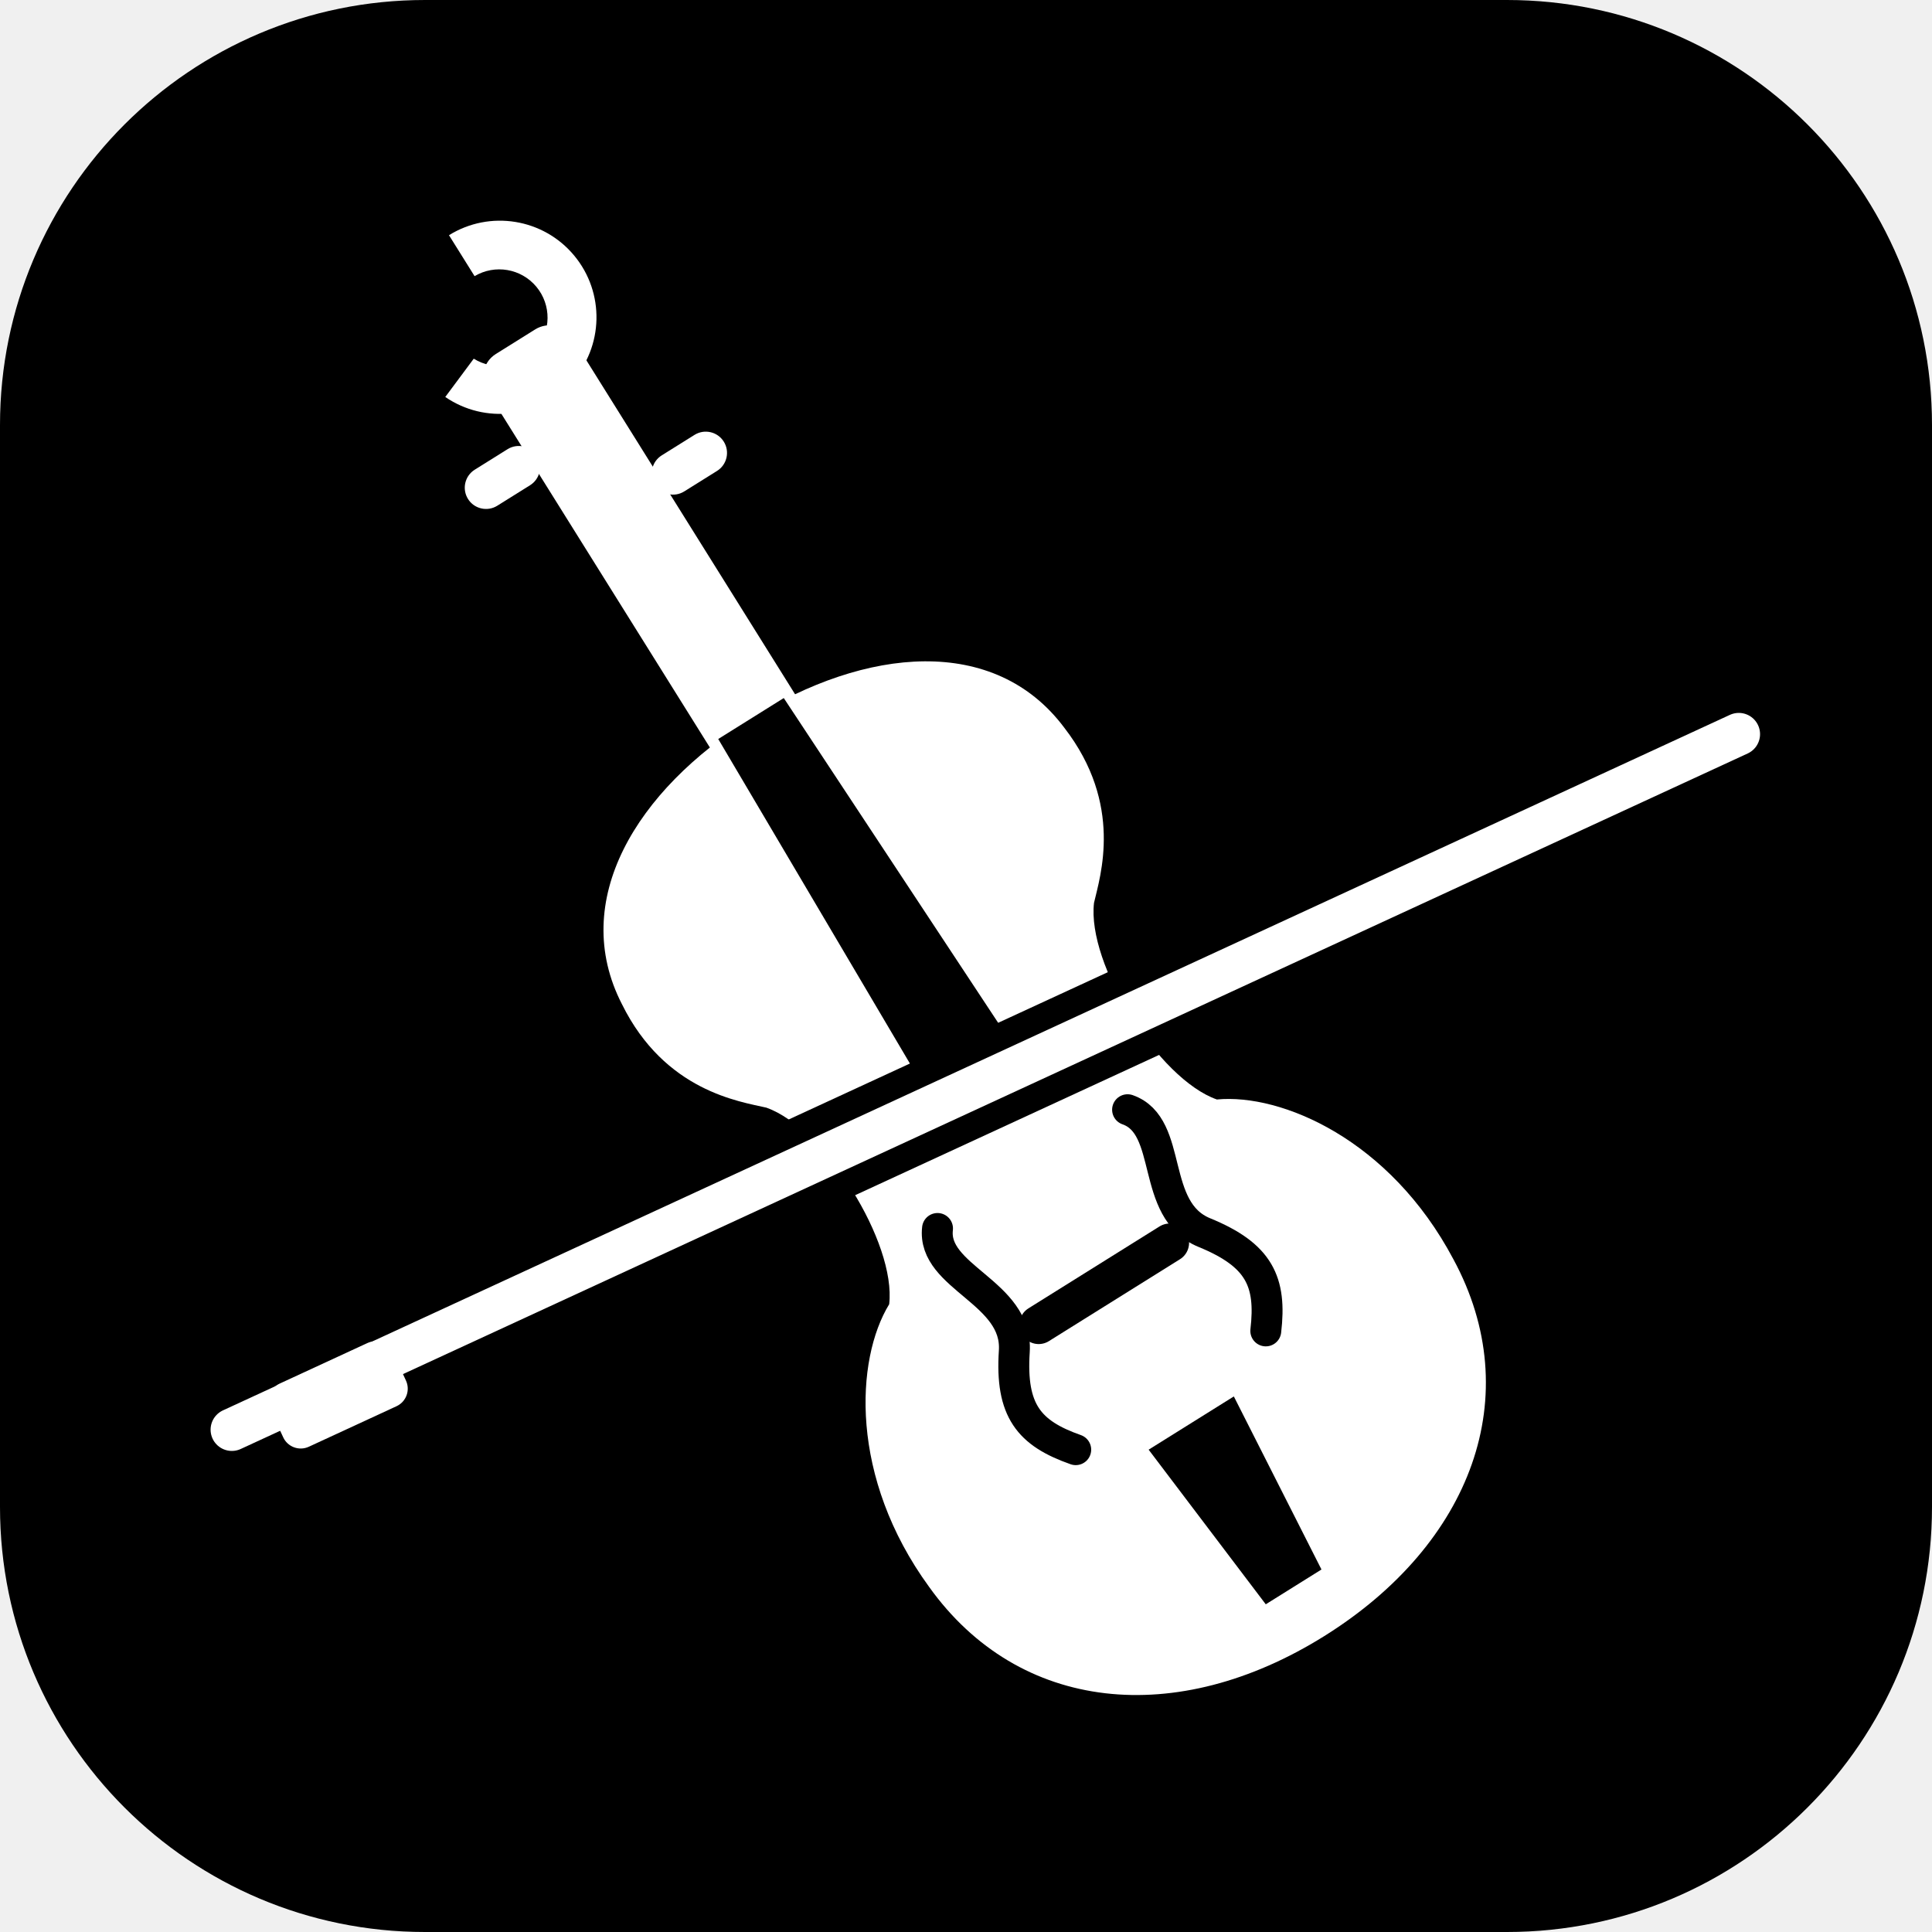
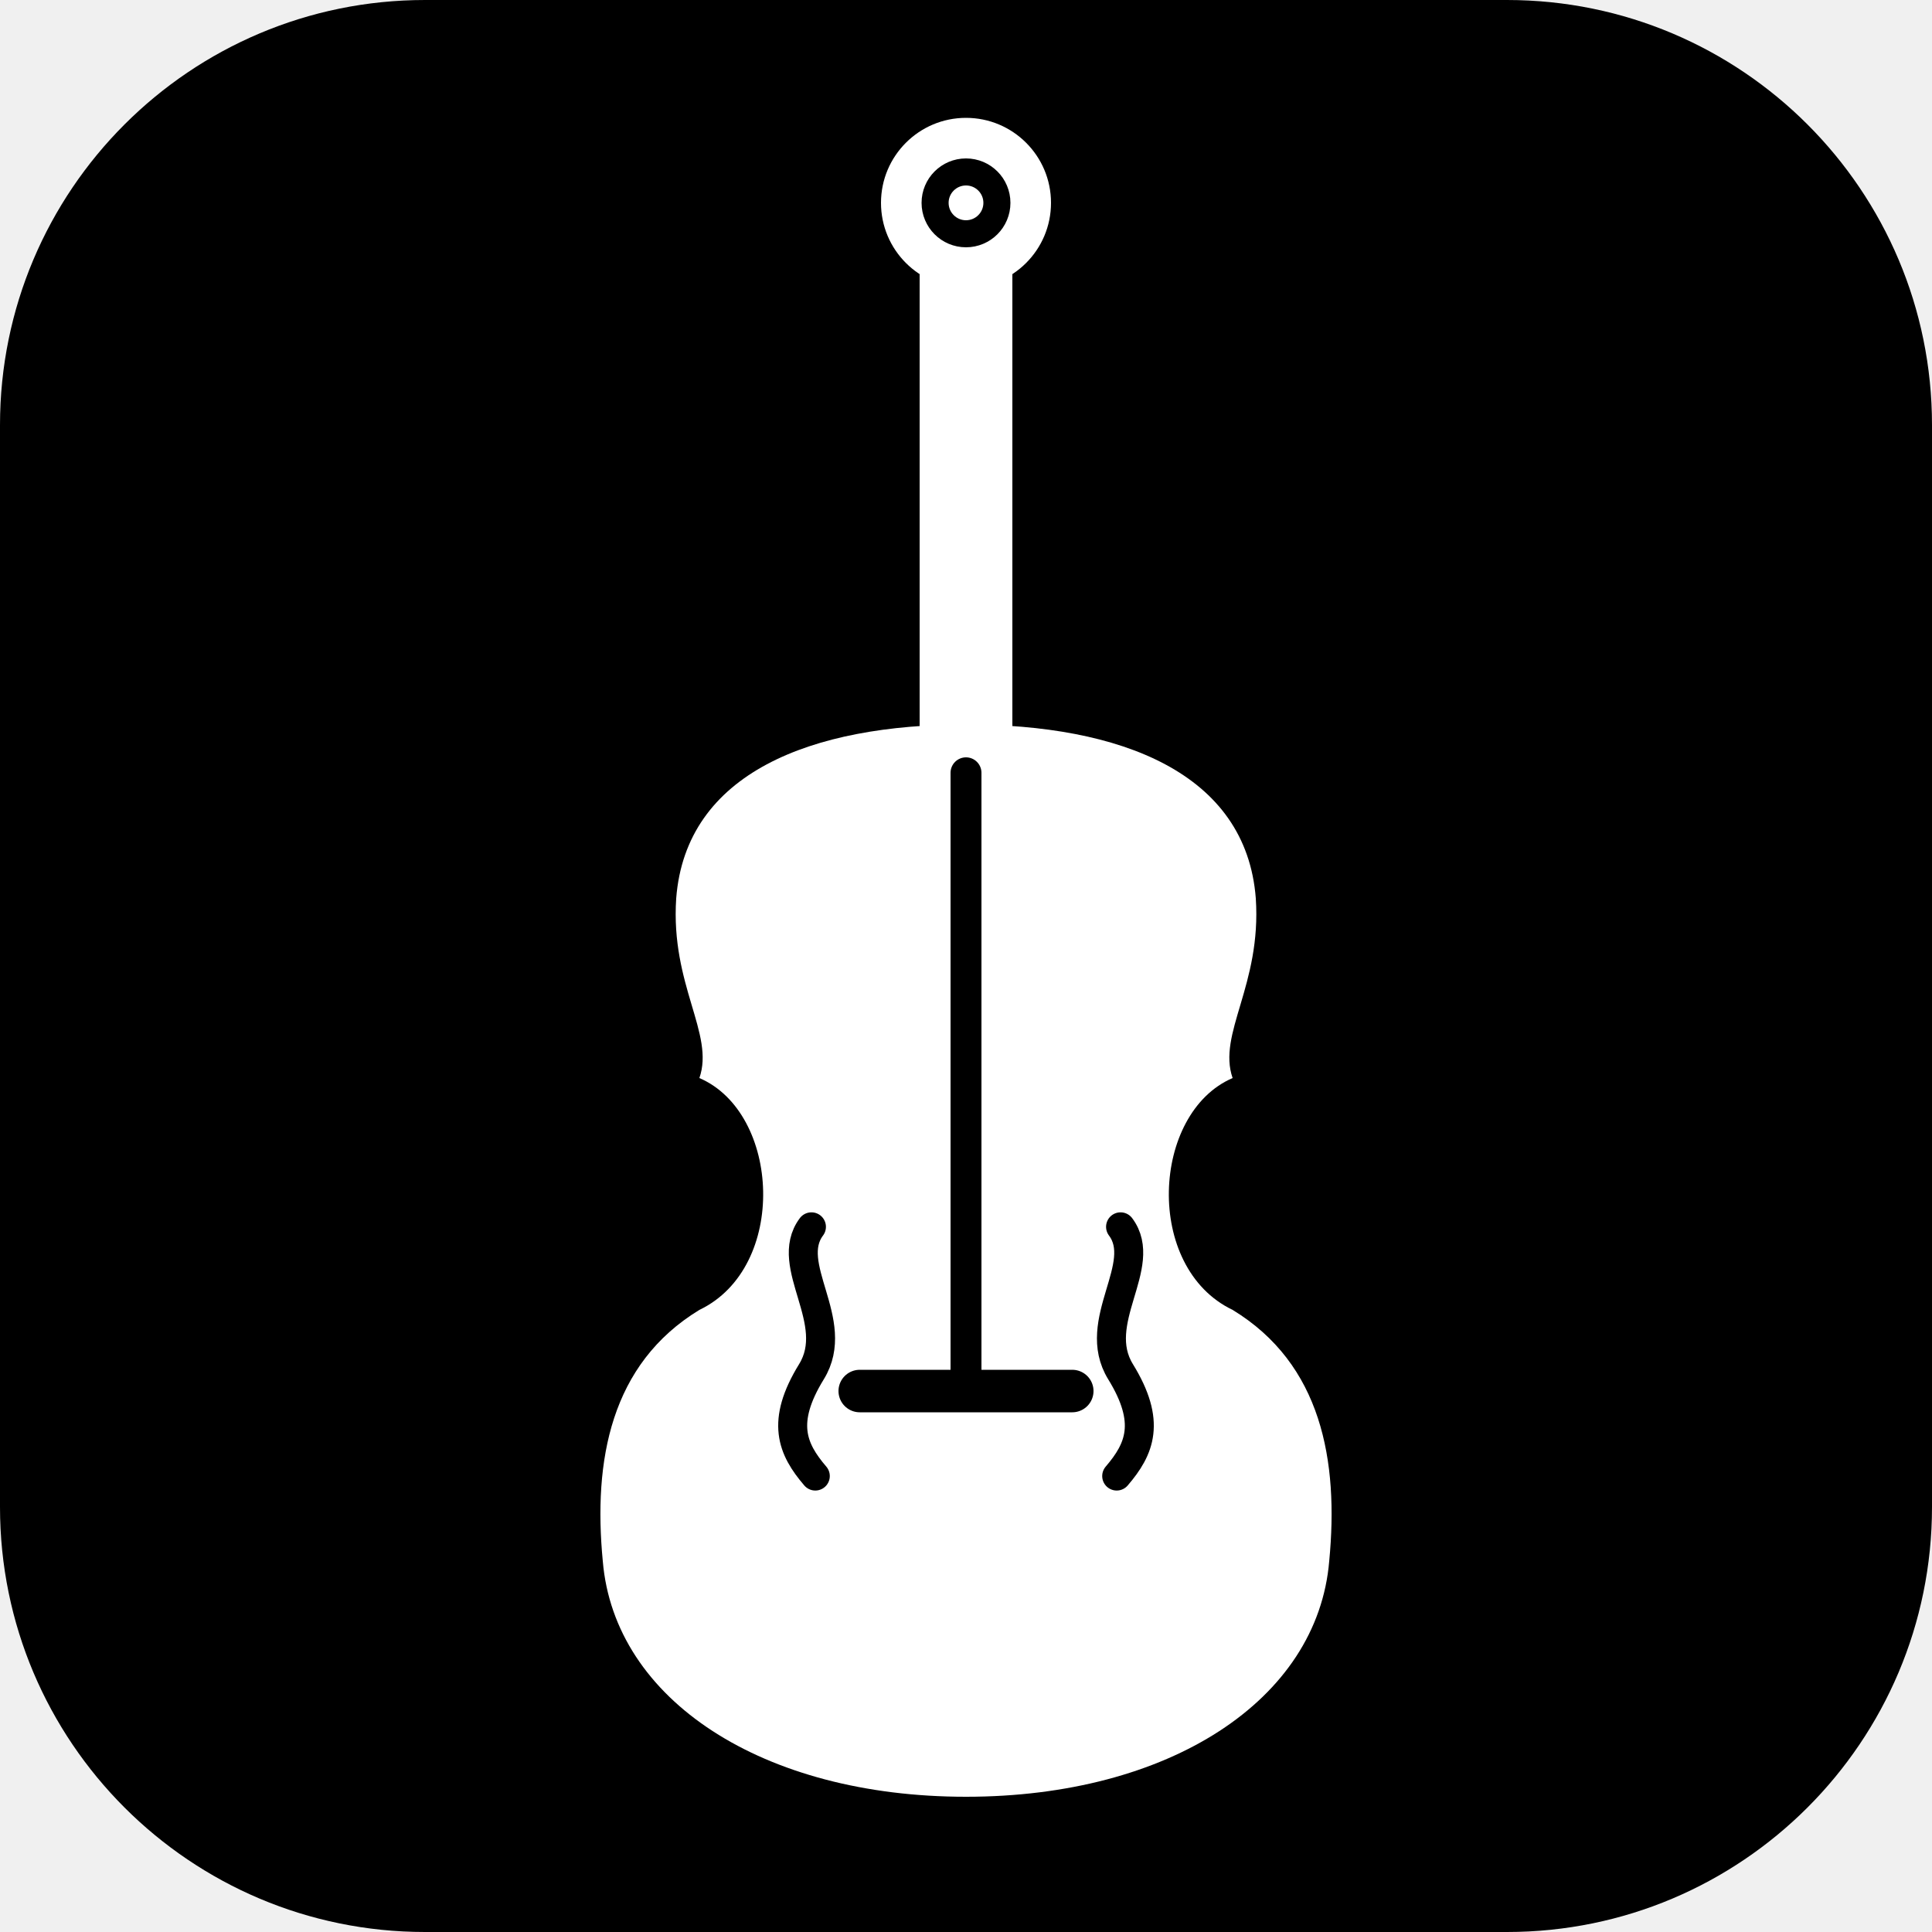
<svg xmlns="http://www.w3.org/2000/svg" viewBox="0 0 100 100">
  <rect width="100" height="100" rx="22" fill="#000" />
-   <g transform="rotate(-32 50 55)">
-     <path fill="#fff" d="M50 4.5a5 5 0 1 1-4.6 7l2.3-.9a2.5 2.5 0 1 0 2.3-3.6z" />
-     <rect x="47.4" y="11" width="5.2" height="25" rx="1.4" fill="#fff" />
-     <rect x="43.6" y="15.5" width="4.2" height="2.2" rx="1.1" fill="#fff" />
-     <rect x="52.2" y="20" width="4.2" height="2.2" rx="1.1" fill="#fff" />
-     <path fill="#fff" d="M50 34C57 34 63 37 63.5 43C64 48 61 50.5 60 51.5C58 54 58 61 60 63.5C63 65 66.5 70 66 77C65.5 85 59 90 50 90C41 90 34.5 85 34 77C33.5 70 37 65 40 63.5C42 61 42 54 40 51.5C39 50.5 36 48 36.5 43C37 37 43 34 50 34Z" />
-     <path fill="#000" d="M48 34H52L52.6 58H47.4Z" />
-     <g fill="none" stroke="#000" stroke-width="1.6" stroke-linecap="round">
-       <path d="M44.2 61.5C42.6 63.5 46 66.5 44.2 69S42.6 73 44.2 75" />
-       <path d="M55.8 61.5C57.4 63.5 54 66.5 55.8 69S57.4 73 55.8 75" />
-       <path d="M46 68.5H54" stroke-width="2" />
-     </g>
-     <path fill="#000" d="M47.4 77H52.6L51.7 87H48.3Z" />
+   <g fill="#fff">
+     <circle cx="50" cy="10.5" r="4.4" />
+     <rect x="47.6" y="12" width="4.8" height="28" rx="1.4" />
+     <path d="M50 37.5C58 37.5 64.5 40 65 46.5C65.3 51 63 53.5 63.8 55.8C59.6 57.6 59.2 65.6 63.8 67.8C68.4 70.6 69.3 75.6 68.8 80.8C68.2 88 60.5 93 50 93C39.5 93 31.8 88 31.2 80.8C30.7 75.6 31.6 70.6 36.2 67.8C40.8 65.6 40.4 57.6 36.2 55.8C37 53.5 34.7 51 35 46.5C35.5 40 42 37.5 50 37.5Z" />
  </g>
-   <path d="M12 74L90 38" stroke="#000" stroke-width="5" stroke-linecap="round" />
-   <path d="M12 74L90 38" stroke="#fff" stroke-width="2.2" stroke-linecap="round" />
-   <rect x="14" y="70.4" width="7" height="3.6" rx="1" fill="#fff" transform="rotate(-24.8 17.5 72.2)" />
+   <g fill="none" stroke="#000" stroke-linecap="round">
+     <circle cx="50" cy="10.5" r="1.6" stroke-width="1.4" />
+     <path d="M50 40V72" stroke-width="1.6" />
+     <path d="M44.5 72H55.5" stroke-width="2.2" />
+     <path d="M42 63.5C40.5 65.5 43.6 68.4 42 71S41 75 42.2 76.4M58 63.5C59.5 65.5 56.4 68.4 58 71S59 75 57.8 76.4" stroke-width="1.5" />
+   </g>
</svg>
